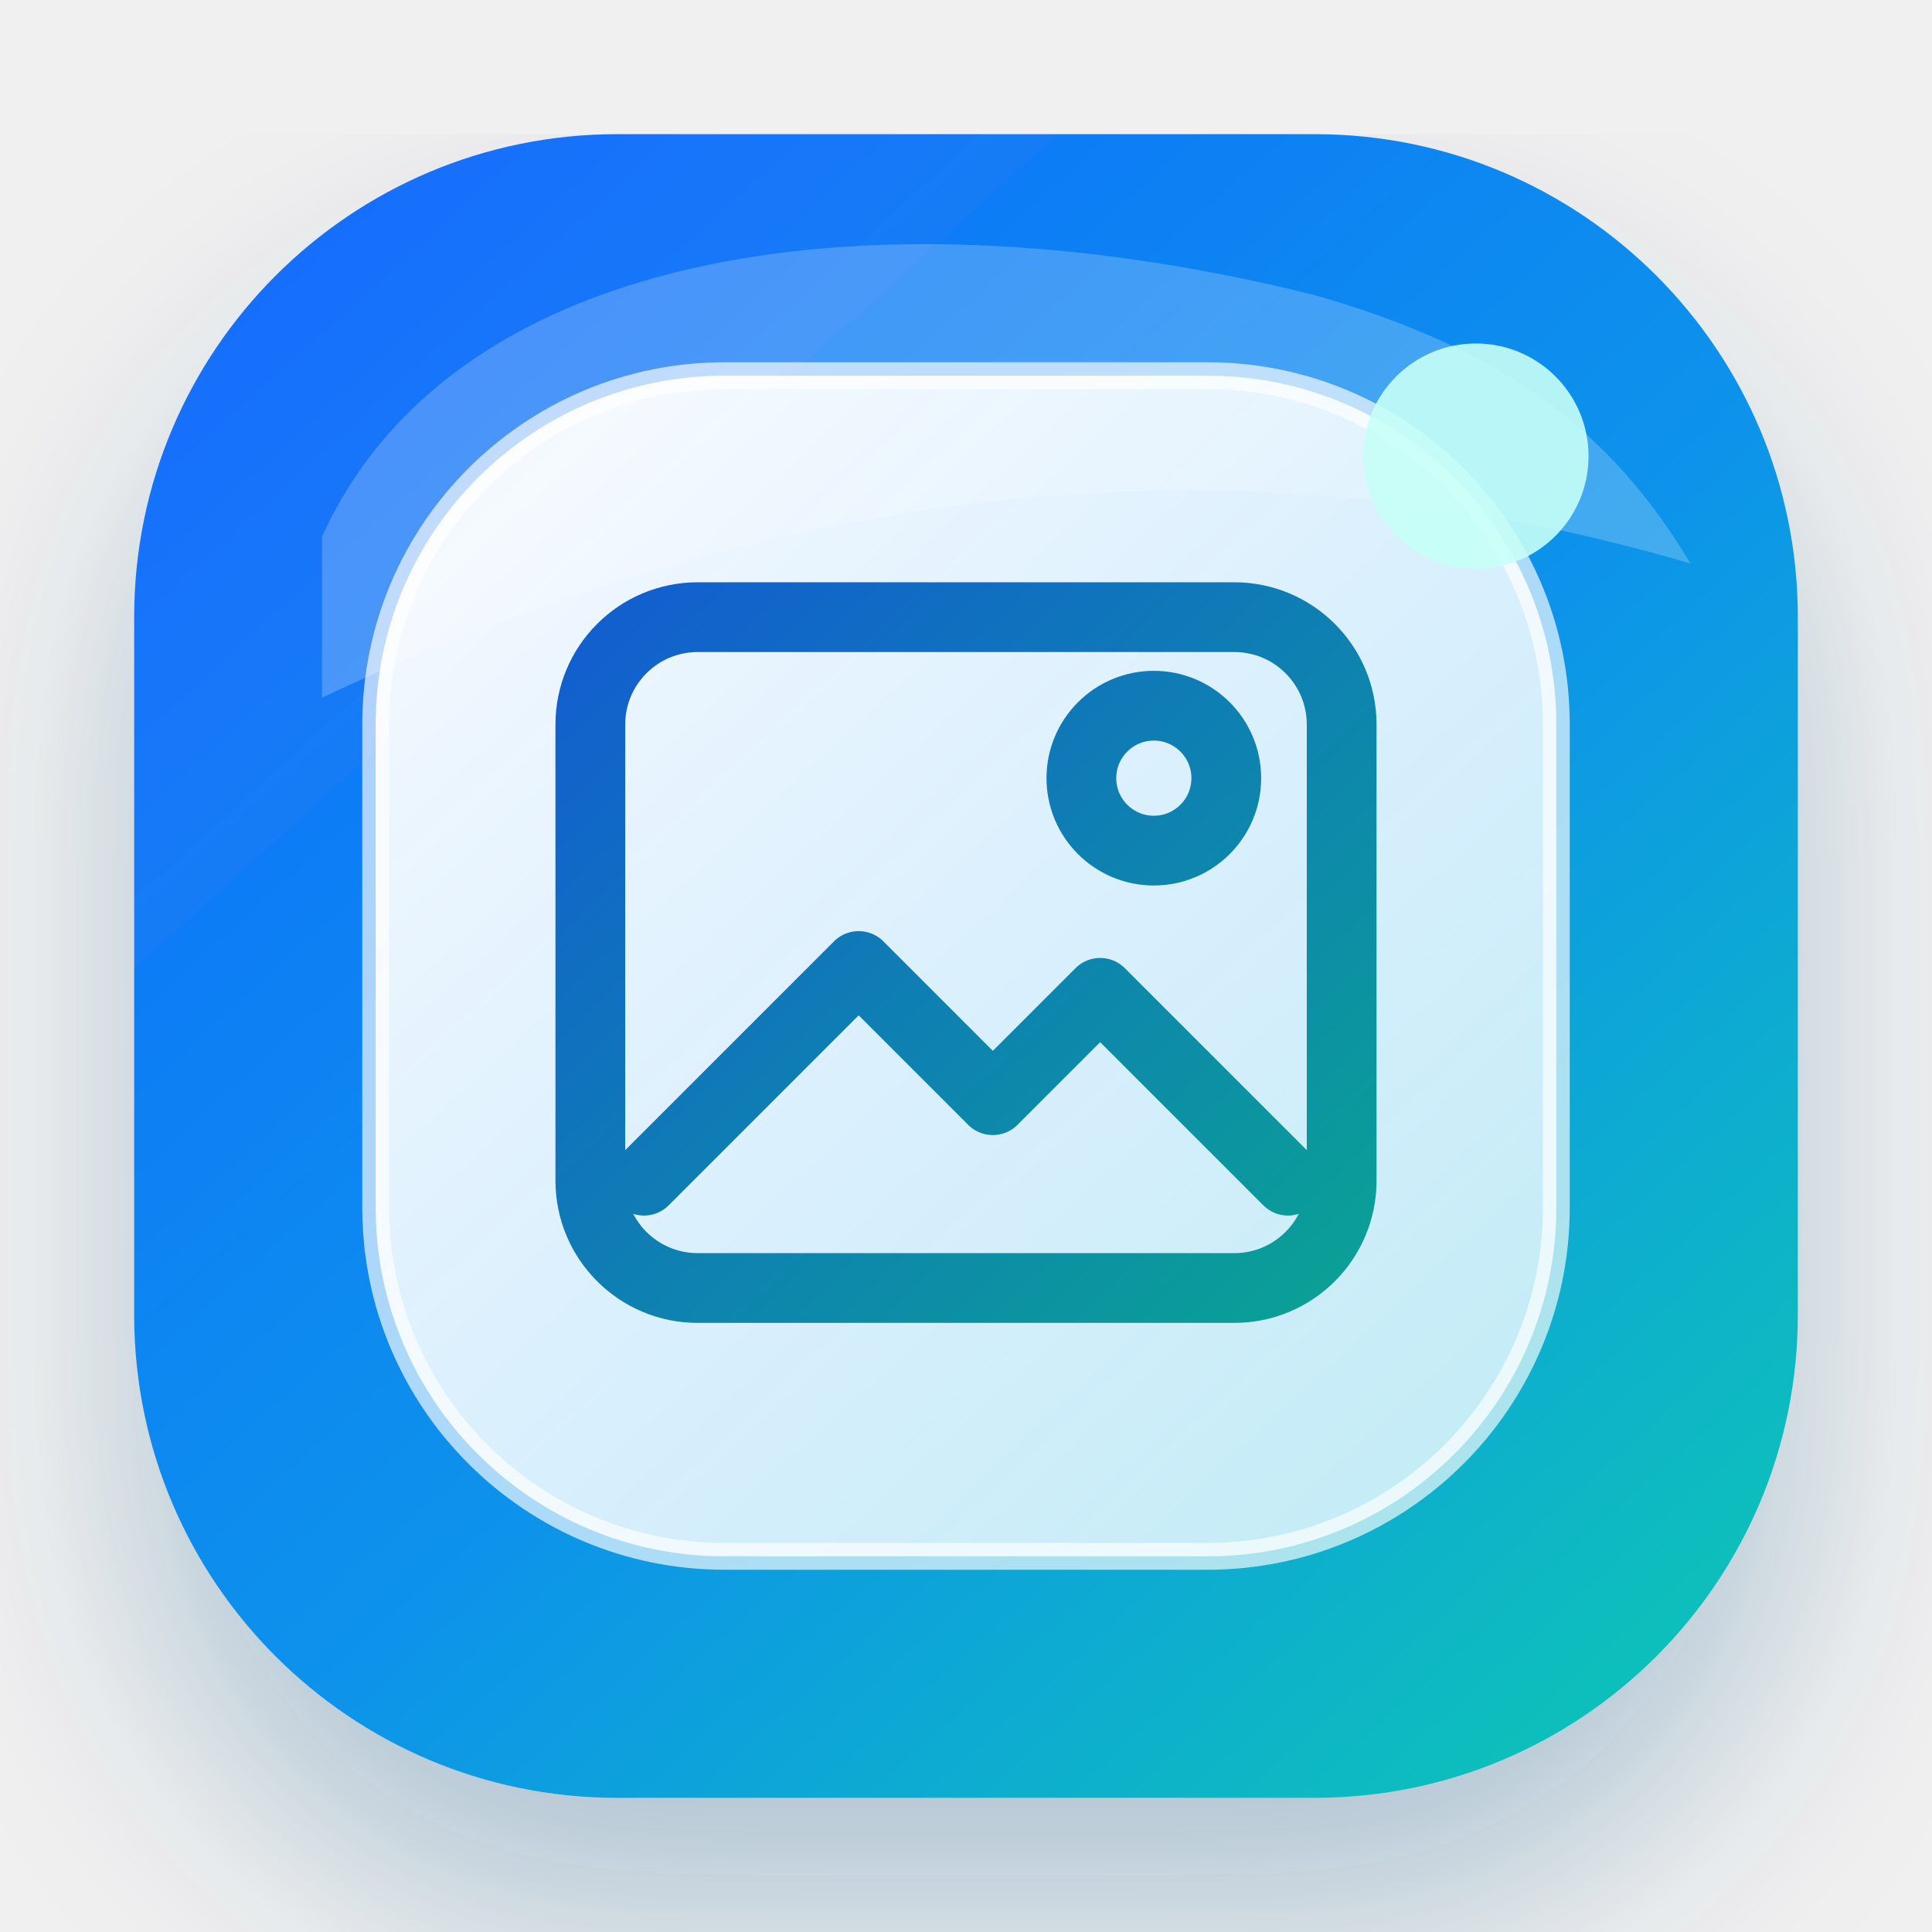
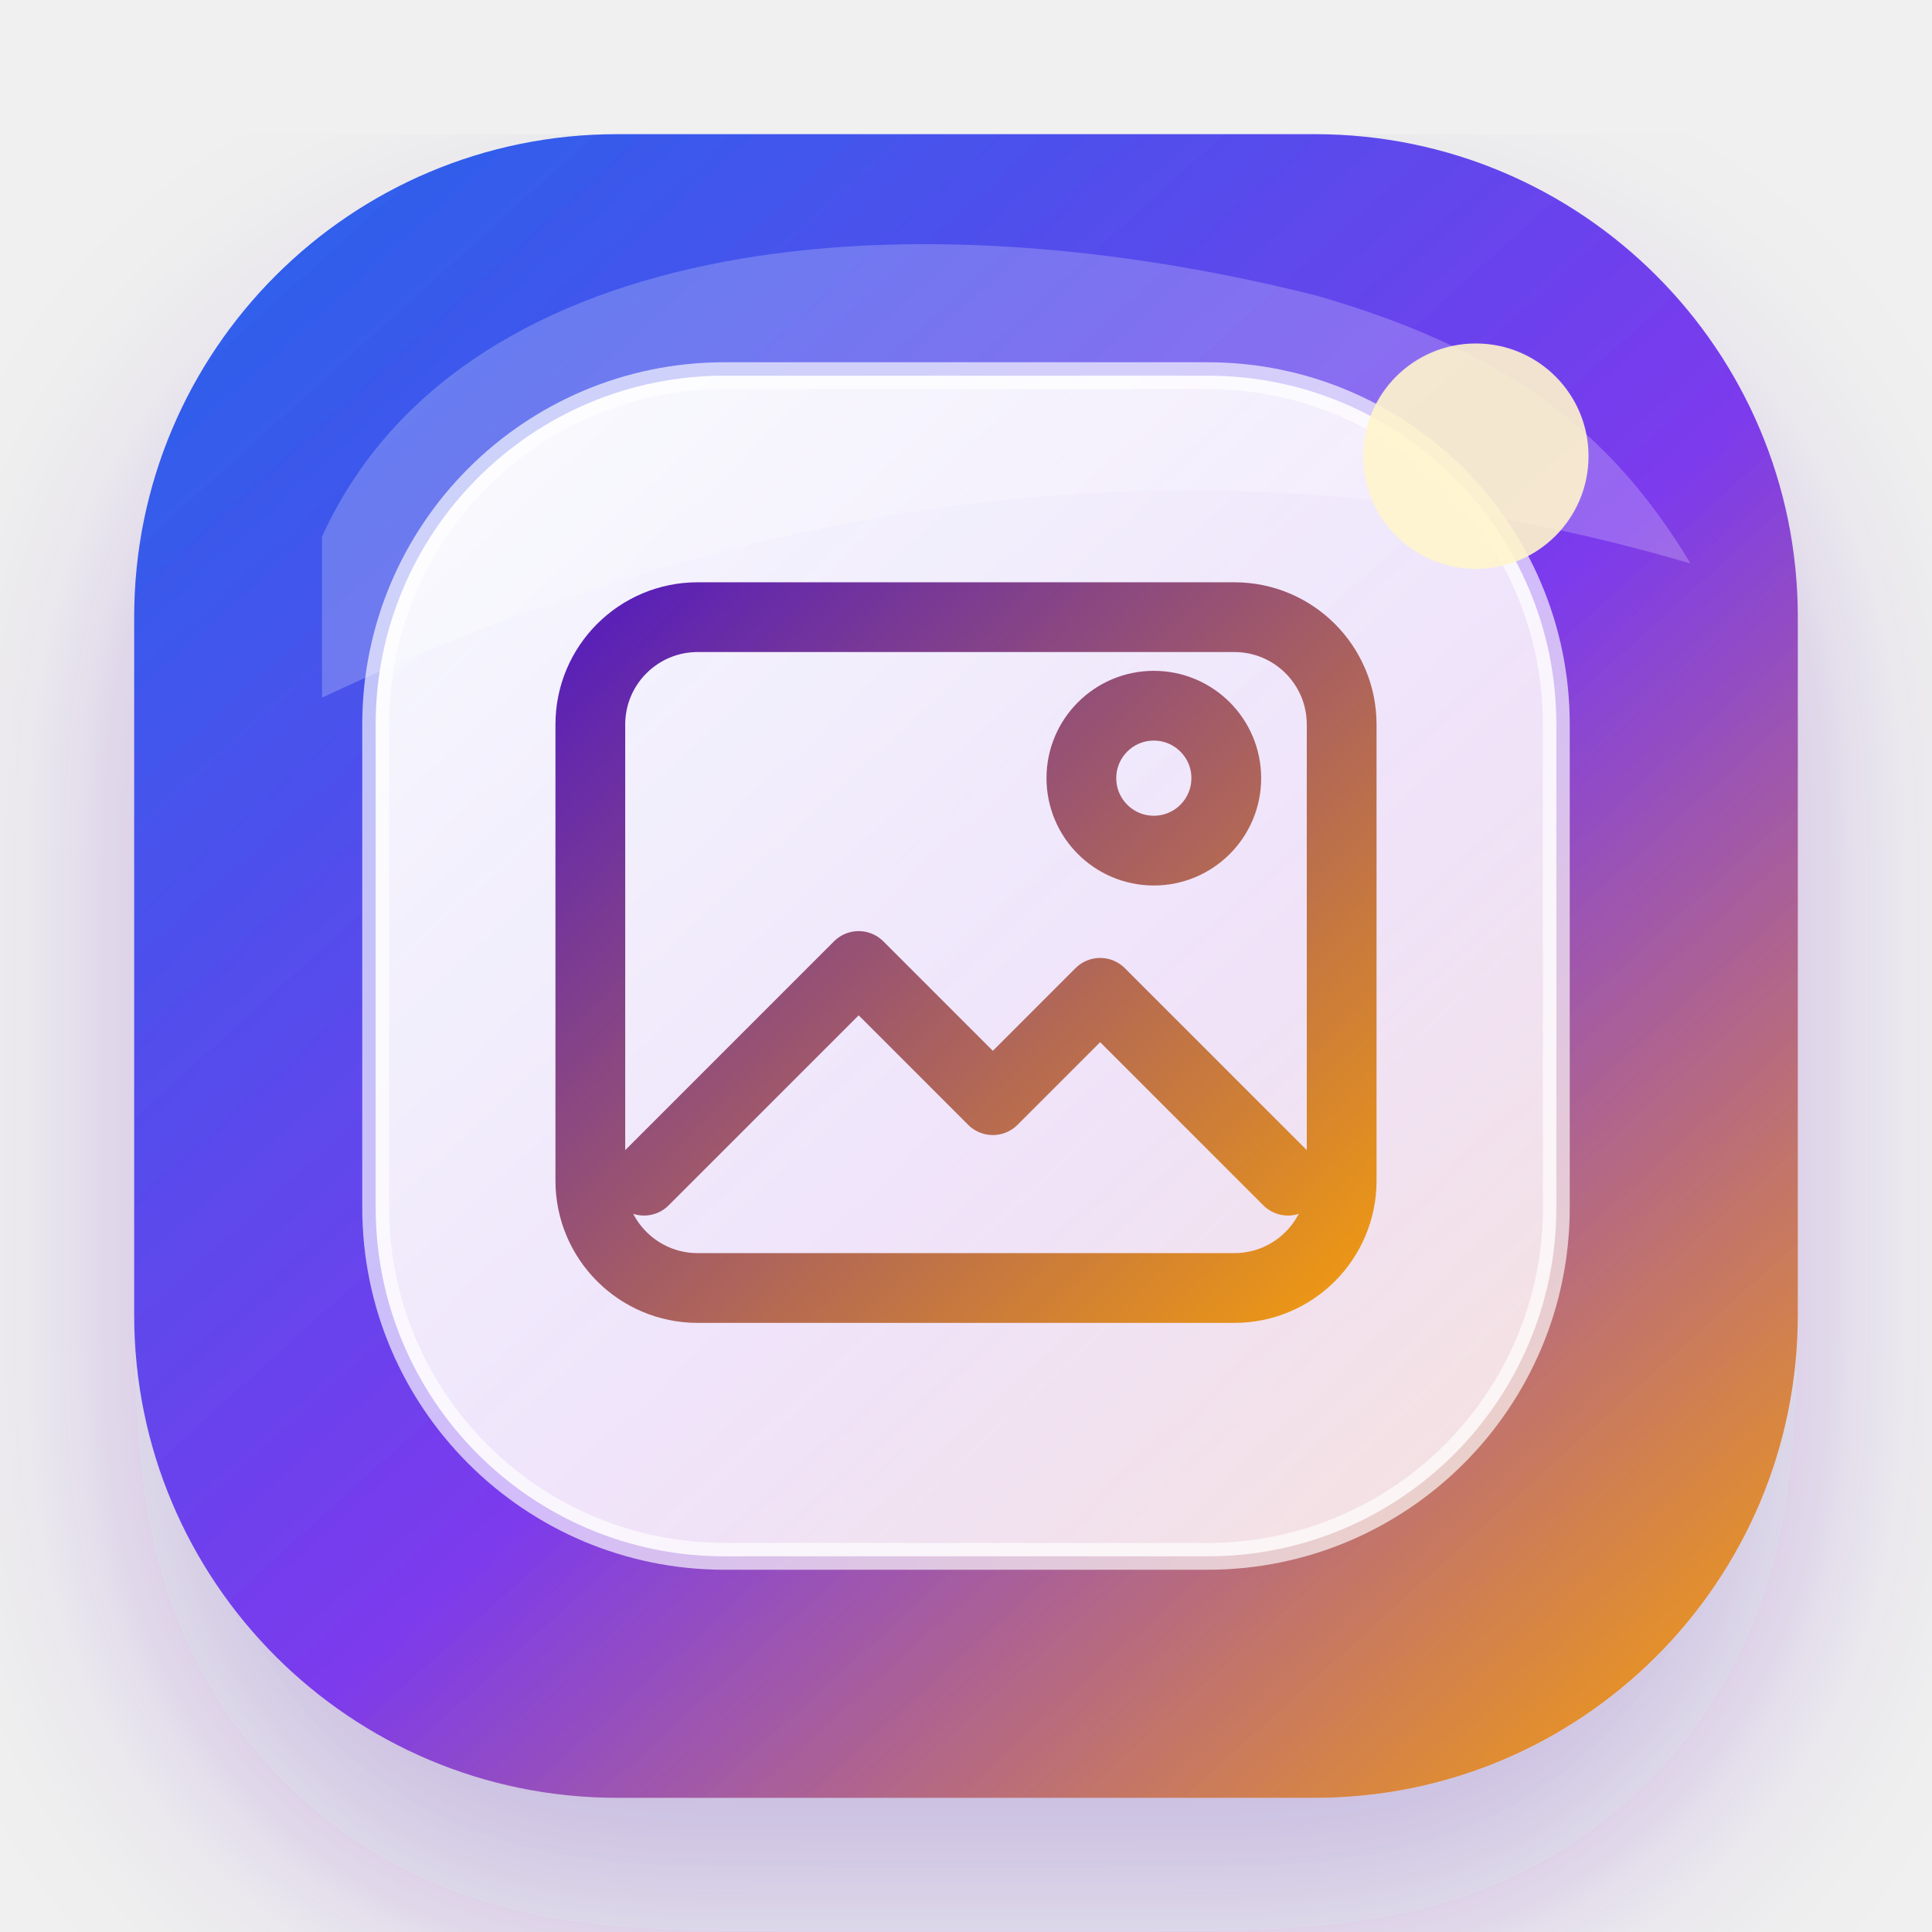
<svg xmlns="http://www.w3.org/2000/svg" viewBox="0 0 72 72" role="img" aria-label="Image">
  <defs>
    <linearGradient id="bg" x1="8" y1="5" x2="64" y2="67" gradientUnits="userSpaceOnUse">
-       <stop stop-color="#1769ff" />
-       <stop offset=".55" stop-color="#0b93eb" />
-       <stop offset="1" stop-color="#12c7b3" />
+       <stop stop-color="#2563eb" />
+       <stop offset=".55" stop-color="#7c3aed" />
+       <stop offset="1" stop-color="#f59e0b" />
    </linearGradient>
    <linearGradient id="glass" x1="17" y1="15" x2="57" y2="58" gradientUnits="userSpaceOnUse">
      <stop stop-color="#ffffff" stop-opacity=".96" />
-       <stop offset="1" stop-color="#e8f8ff" stop-opacity=".82" />
+       <stop offset="1" stop-color="#fff7fb" stop-opacity=".82" />
    </linearGradient>
    <linearGradient id="ink" x1="23" y1="23" x2="50" y2="51" gradientUnits="userSpaceOnUse">
-       <stop stop-color="#125fce" />
-       <stop offset="1" stop-color="#0aa493" />
+       <stop stop-color="#5b21b6" />
+       <stop offset="1" stop-color="#f59e0b" />
    </linearGradient>
    <filter id="ds" x="-30%" y="-30%" width="160%" height="175%">
-       <feDropShadow dx="0" dy="5" stdDeviation="4" flood-color="#0c4d84" flood-opacity=".25" />
+       <feDropShadow dx="0" dy="5" stdDeviation="4" flood-color="#5b21b6" flood-opacity=".25" />
    </filter>
  </defs>
  <rect x="5" y="5" width="62" height="62" rx="18" fill="url(#bg)" filter="url(#ds)" />
  <path d="M12 20C17 9 33 7 49 11c7 2 11 5 14 10-17-5-34-3-51 5z" fill="#fff" opacity=".22" />
  <rect x="14" y="14" width="44" height="44" rx="13" fill="url(#glass)" stroke="#fff" stroke-opacity=".66" />
-   <circle cx="55" cy="17" r="4.2" fill="#c7fff7" opacity=".9" />
+   <circle cx="55" cy="17" r="4.2" fill="#fff5cc" opacity=".9" />
  <g fill="none" stroke="url(#ink)" stroke-width="2.6" stroke-linecap="round" stroke-linejoin="round">
    <rect x="22" y="23" width="28" height="25" rx="4" />
    <circle cx="43" cy="29" r="2.7" />
    <path d="M24 44l8-8 5 5 4-4 7 7" />
  </g>
</svg>
